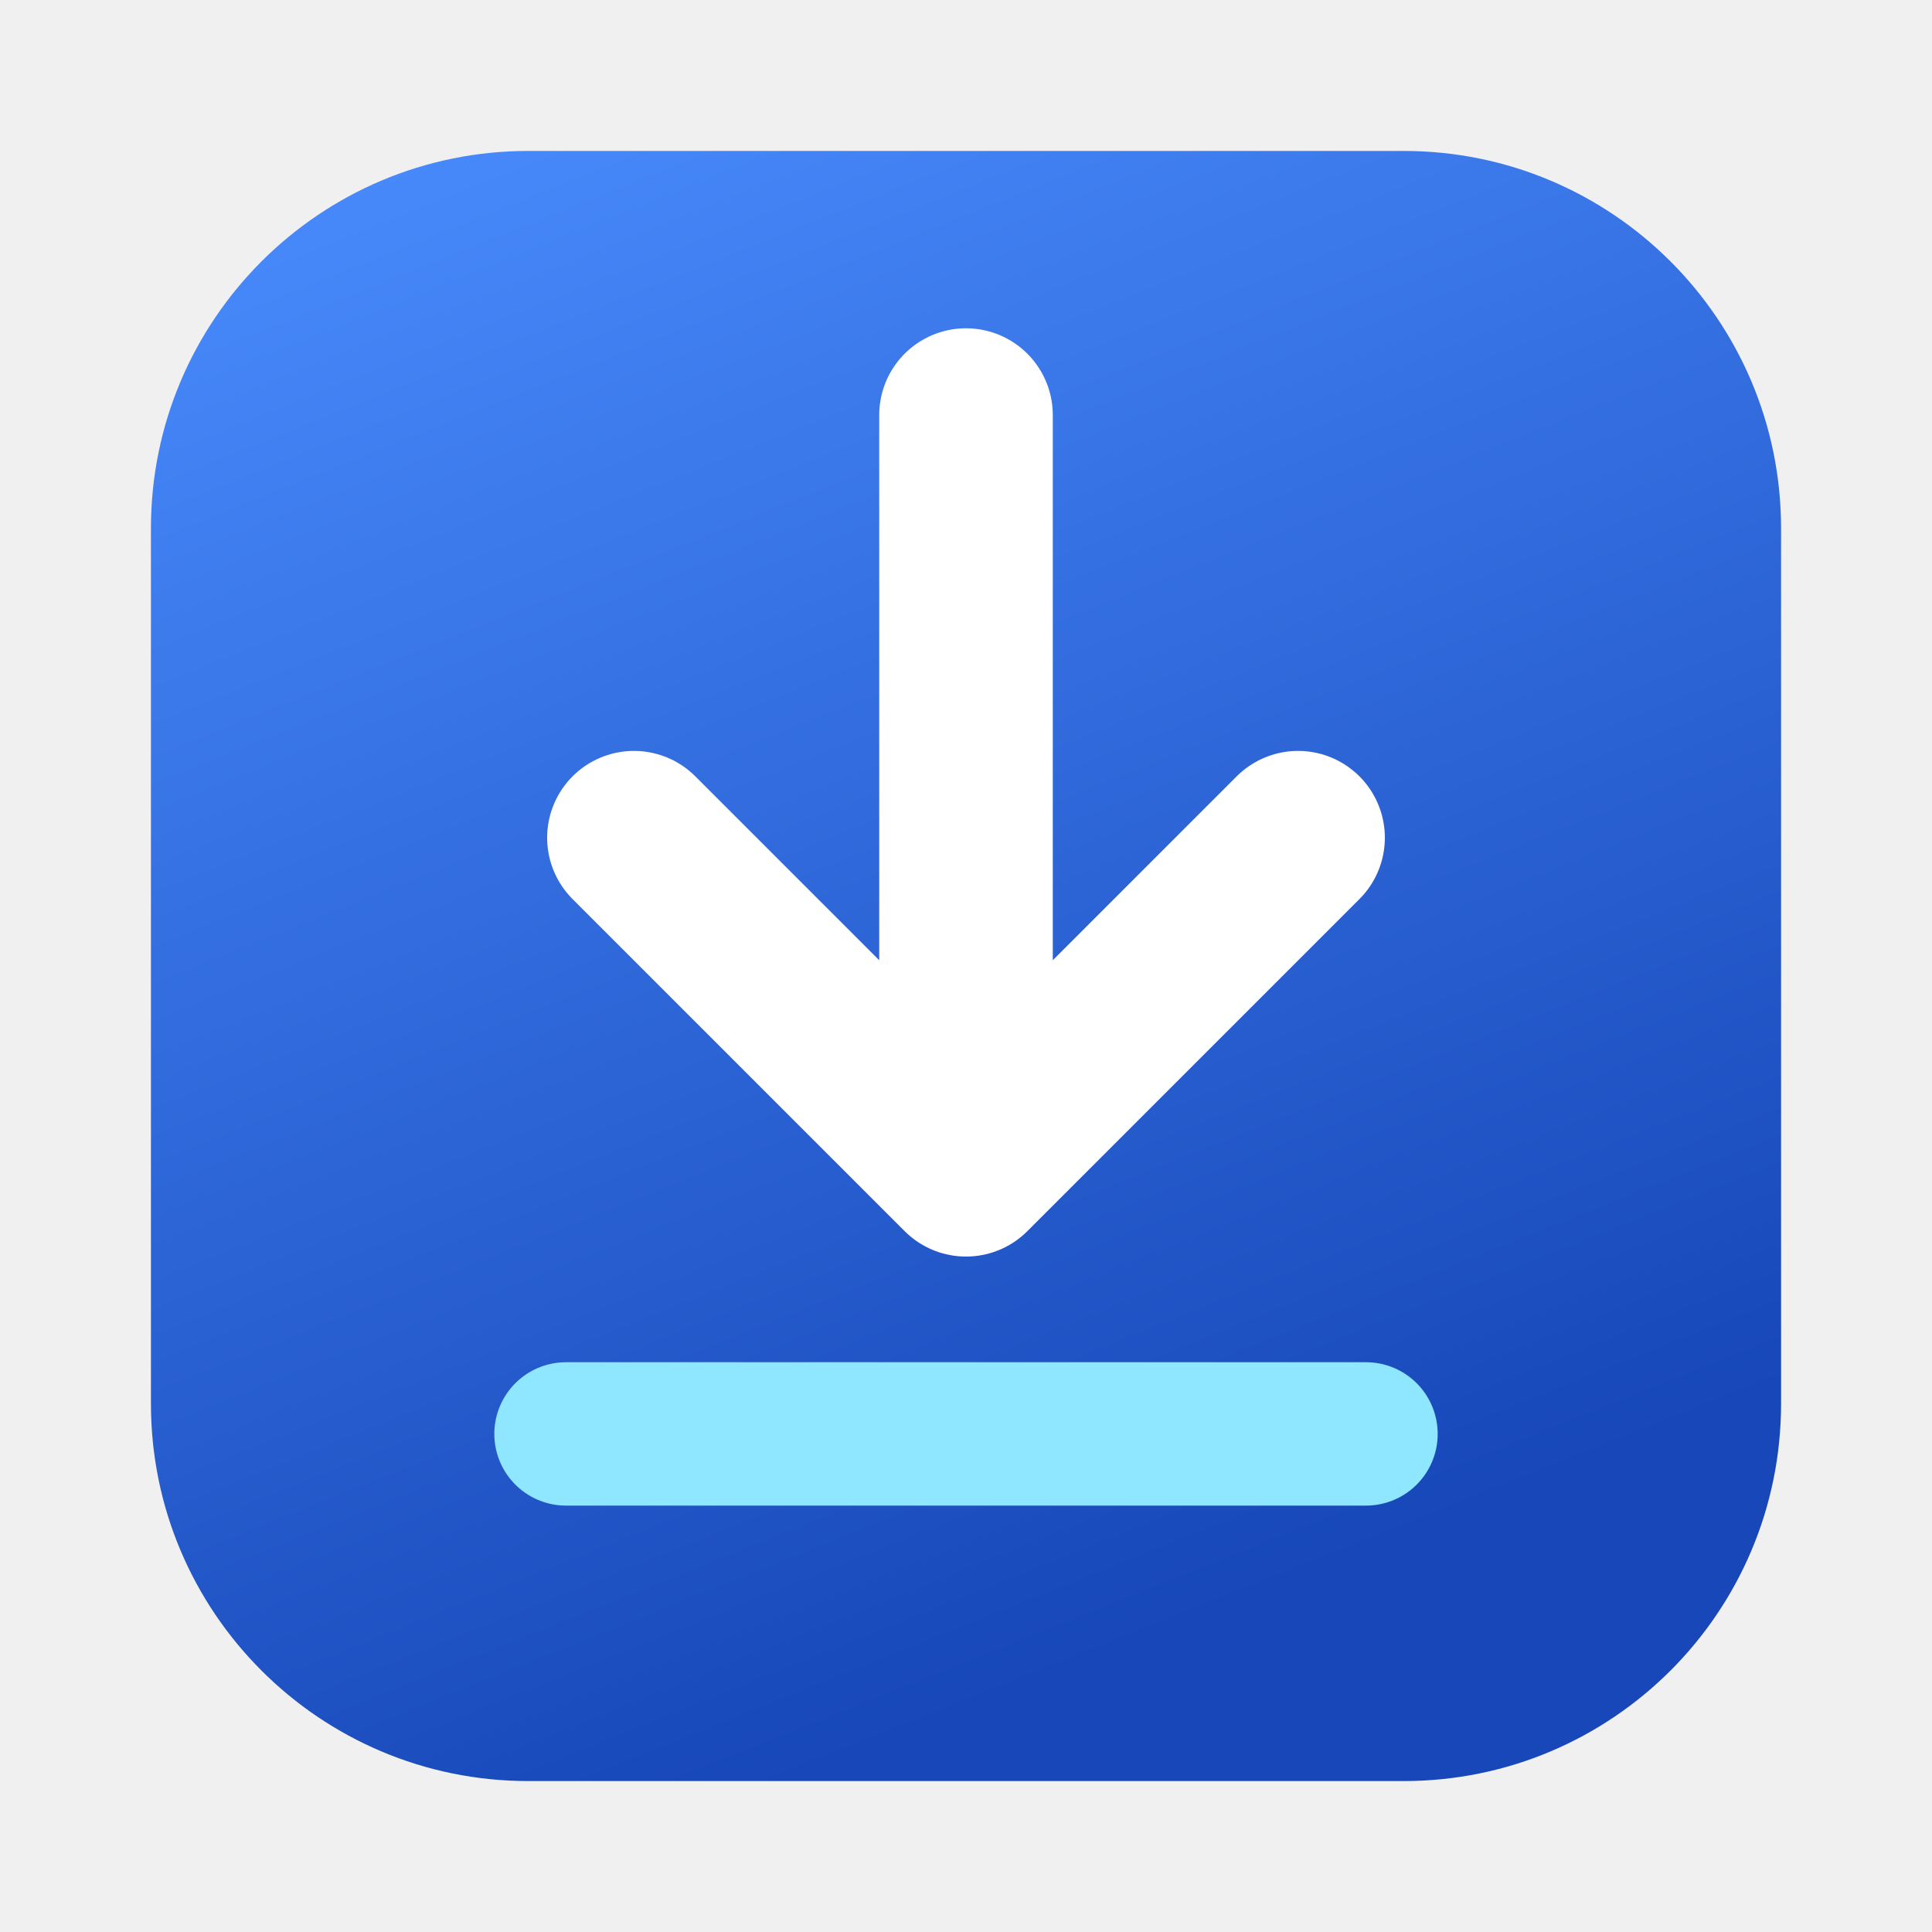
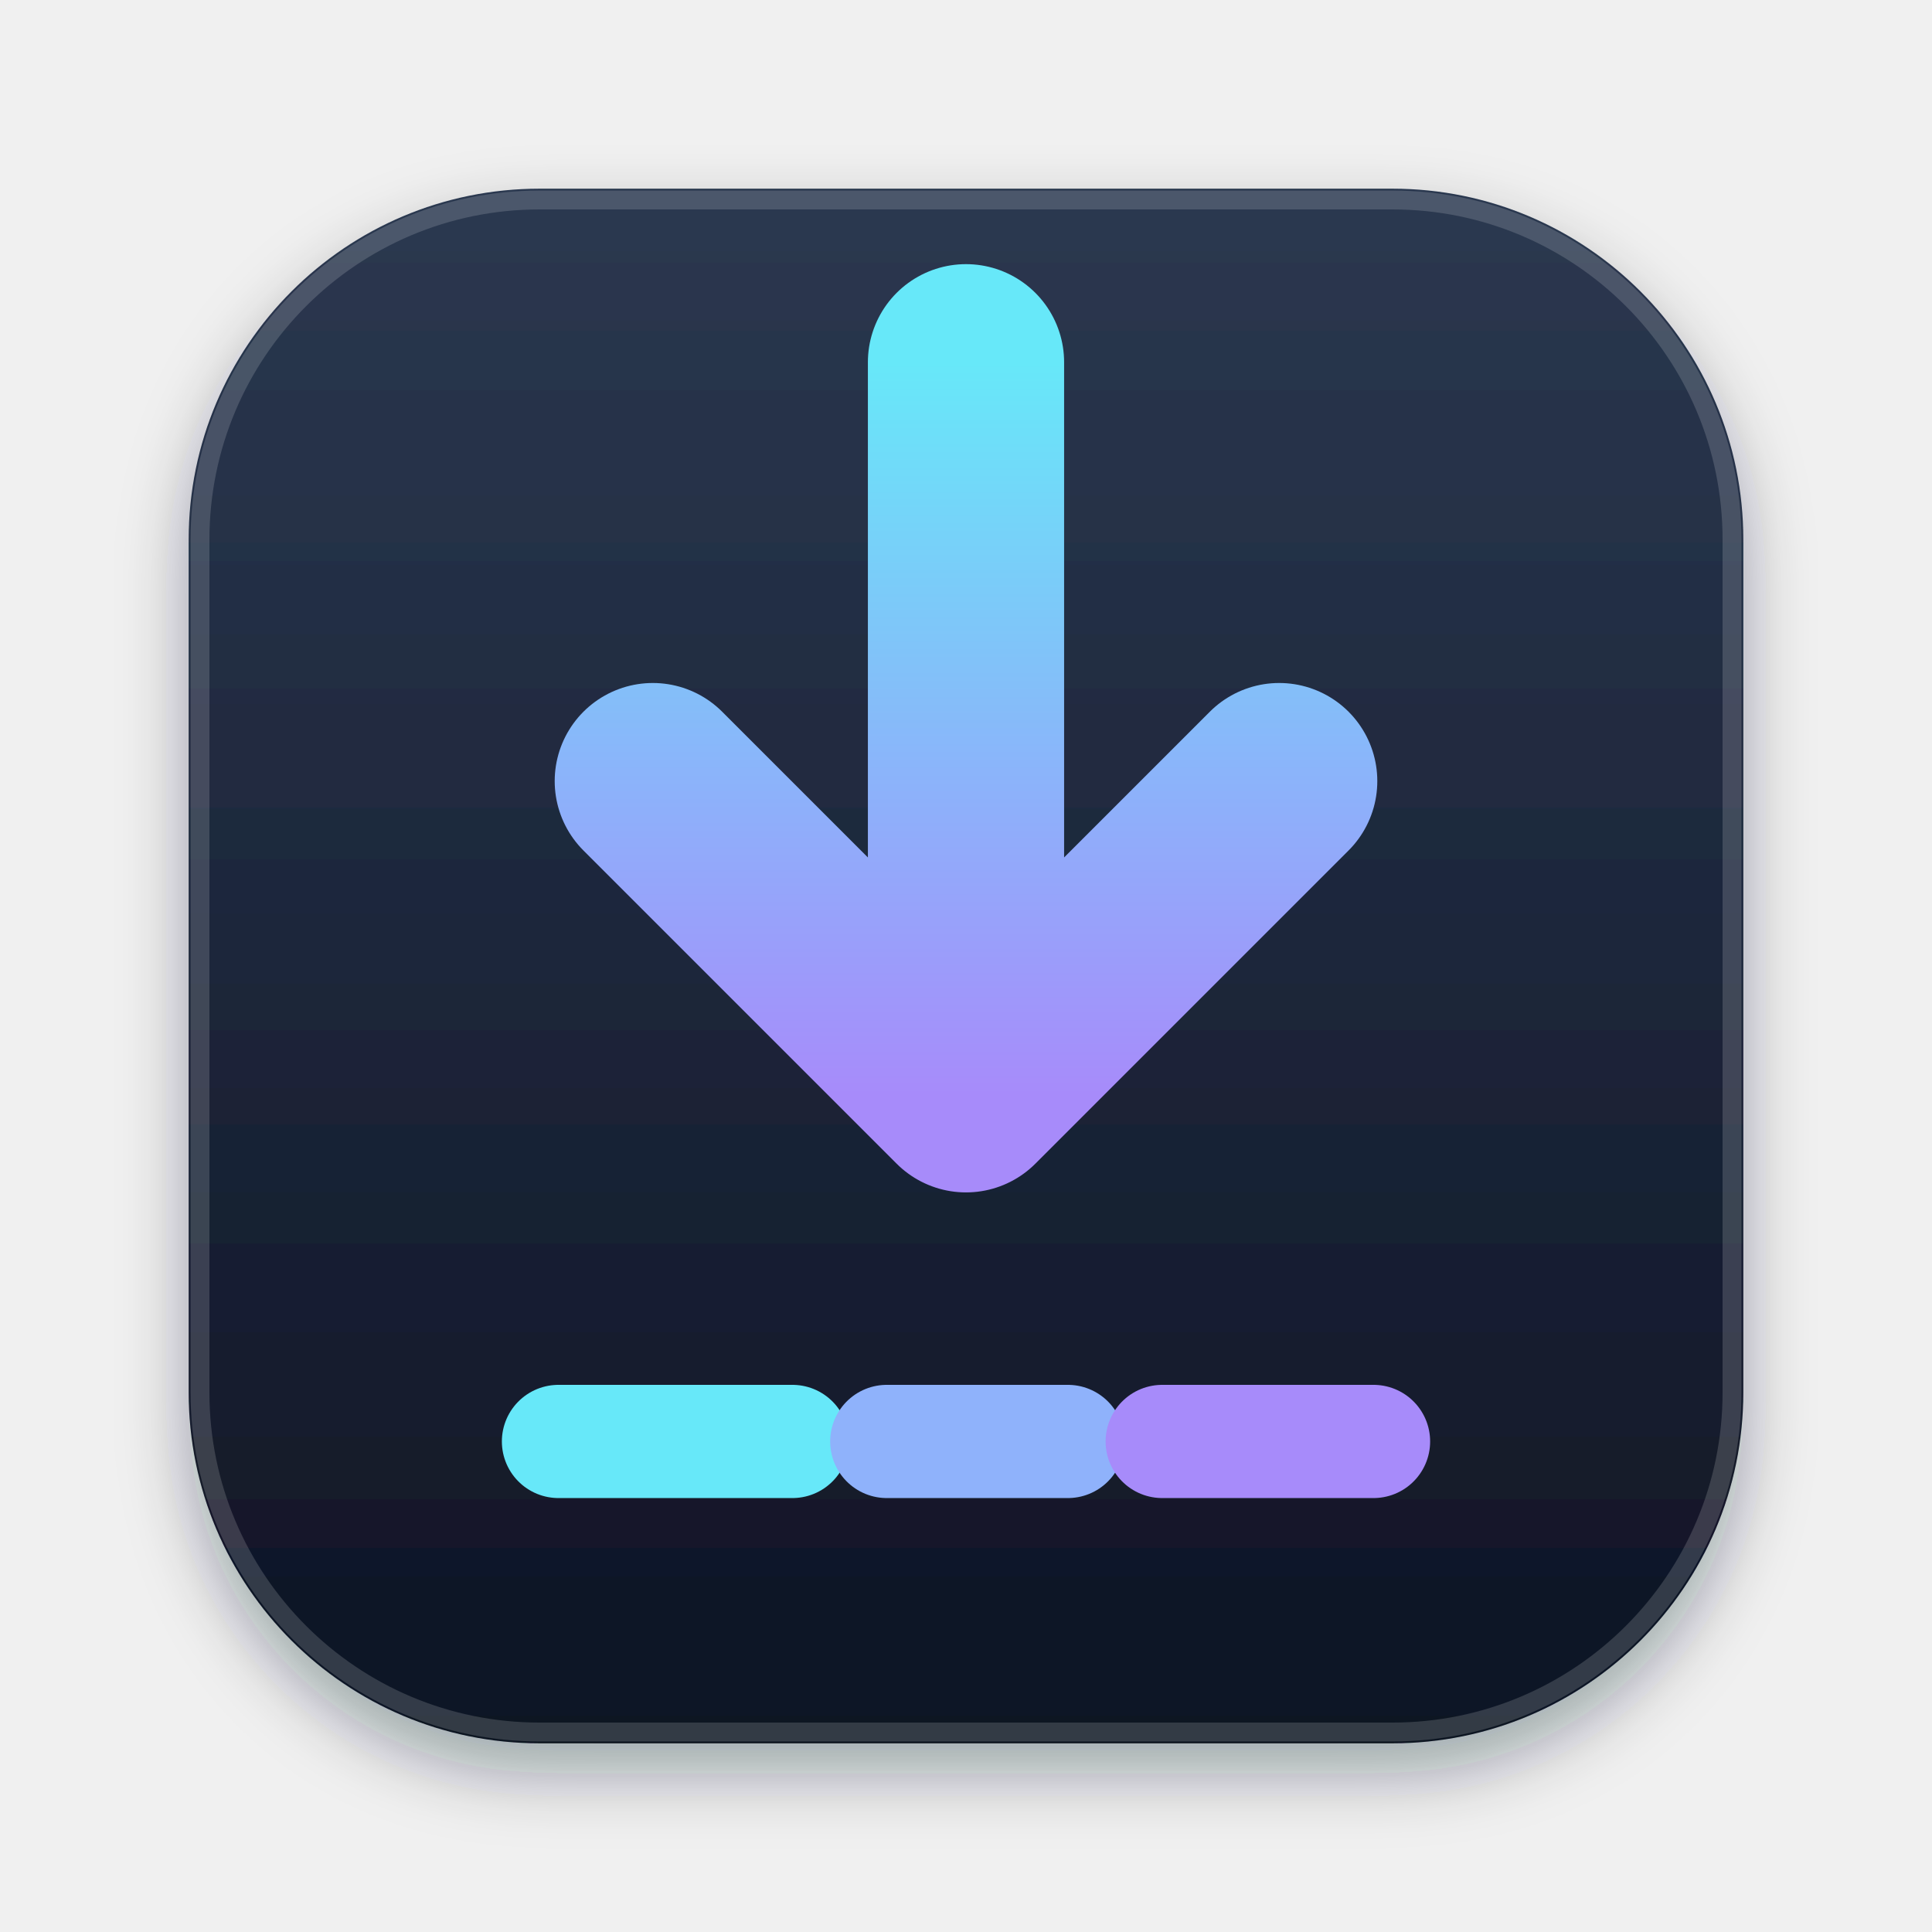
- <svg xmlns="http://www.w3.org/2000/svg" viewBox="0 0 512 512">
+ <svg xmlns="http://www.w3.org/2000/svg" viewBox="0 0 1024 1024">
  <defs>
-     <linearGradient id="g" x1="0" y1="0" x2="0.4" y2="1">
-       <stop offset="0" stop-color="#4a8dff" />
-       <stop offset="1" stop-color="#1747b8" />
+     <linearGradient id="bg" x1="0" y1="0" x2="0" y2="1">
+       <stop offset="0" stop-color="#2B3850" />
+       <stop offset="1" stop-color="#0E1424" />
    </linearGradient>
+     <linearGradient id="ar" x1="0" y1="0" x2="0" y2="1">
+       <stop offset="0" stop-color="#67E8F9" />
+       <stop offset="1" stop-color="#A78BFA" />
+     </linearGradient>
+     <filter id="sh" x="-20%" y="-20%" width="140%" height="150%">
+       <feDropShadow dx="0" dy="16" stdDeviation="18" flood-color="#0B1430" flood-opacity=".35" />
+     </filter>
  </defs>
-   <rect x="40" y="40" width="432" height="432" rx="100" fill="url(#g)" />
-   <path d="M256 110 V300 M168 222 L256 310 L344 222" fill="none" stroke="#fff" stroke-width="46" stroke-linecap="round" stroke-linejoin="round" />
-   <path d="M150 380 H362" stroke="#8fe6ff" stroke-width="38" stroke-linecap="round" />
+   <rect x="100" y="100" width="824" height="824" rx="186" fill="url(#bg)" filter="url(#sh)" />
+   <rect x="106" y="106" width="812" height="812" rx="180" fill="none" stroke="#fff" stroke-opacity=".16" stroke-width="10" />
+   <path d="M512 192v384 M346 414l166 166 166-166" stroke="url(#ar)" stroke-width="104" fill="none" stroke-linecap="round" stroke-linejoin="round" />
+   <g stroke-width="60" stroke-linecap="round">
+     <path d="M296 764h124" stroke="#67E8F9" />
+     <path d="M470 764h96" stroke="#8FB2FB" />
+     <path d="M616 764h112" stroke="#A78BFA" />
+   </g>
</svg>
